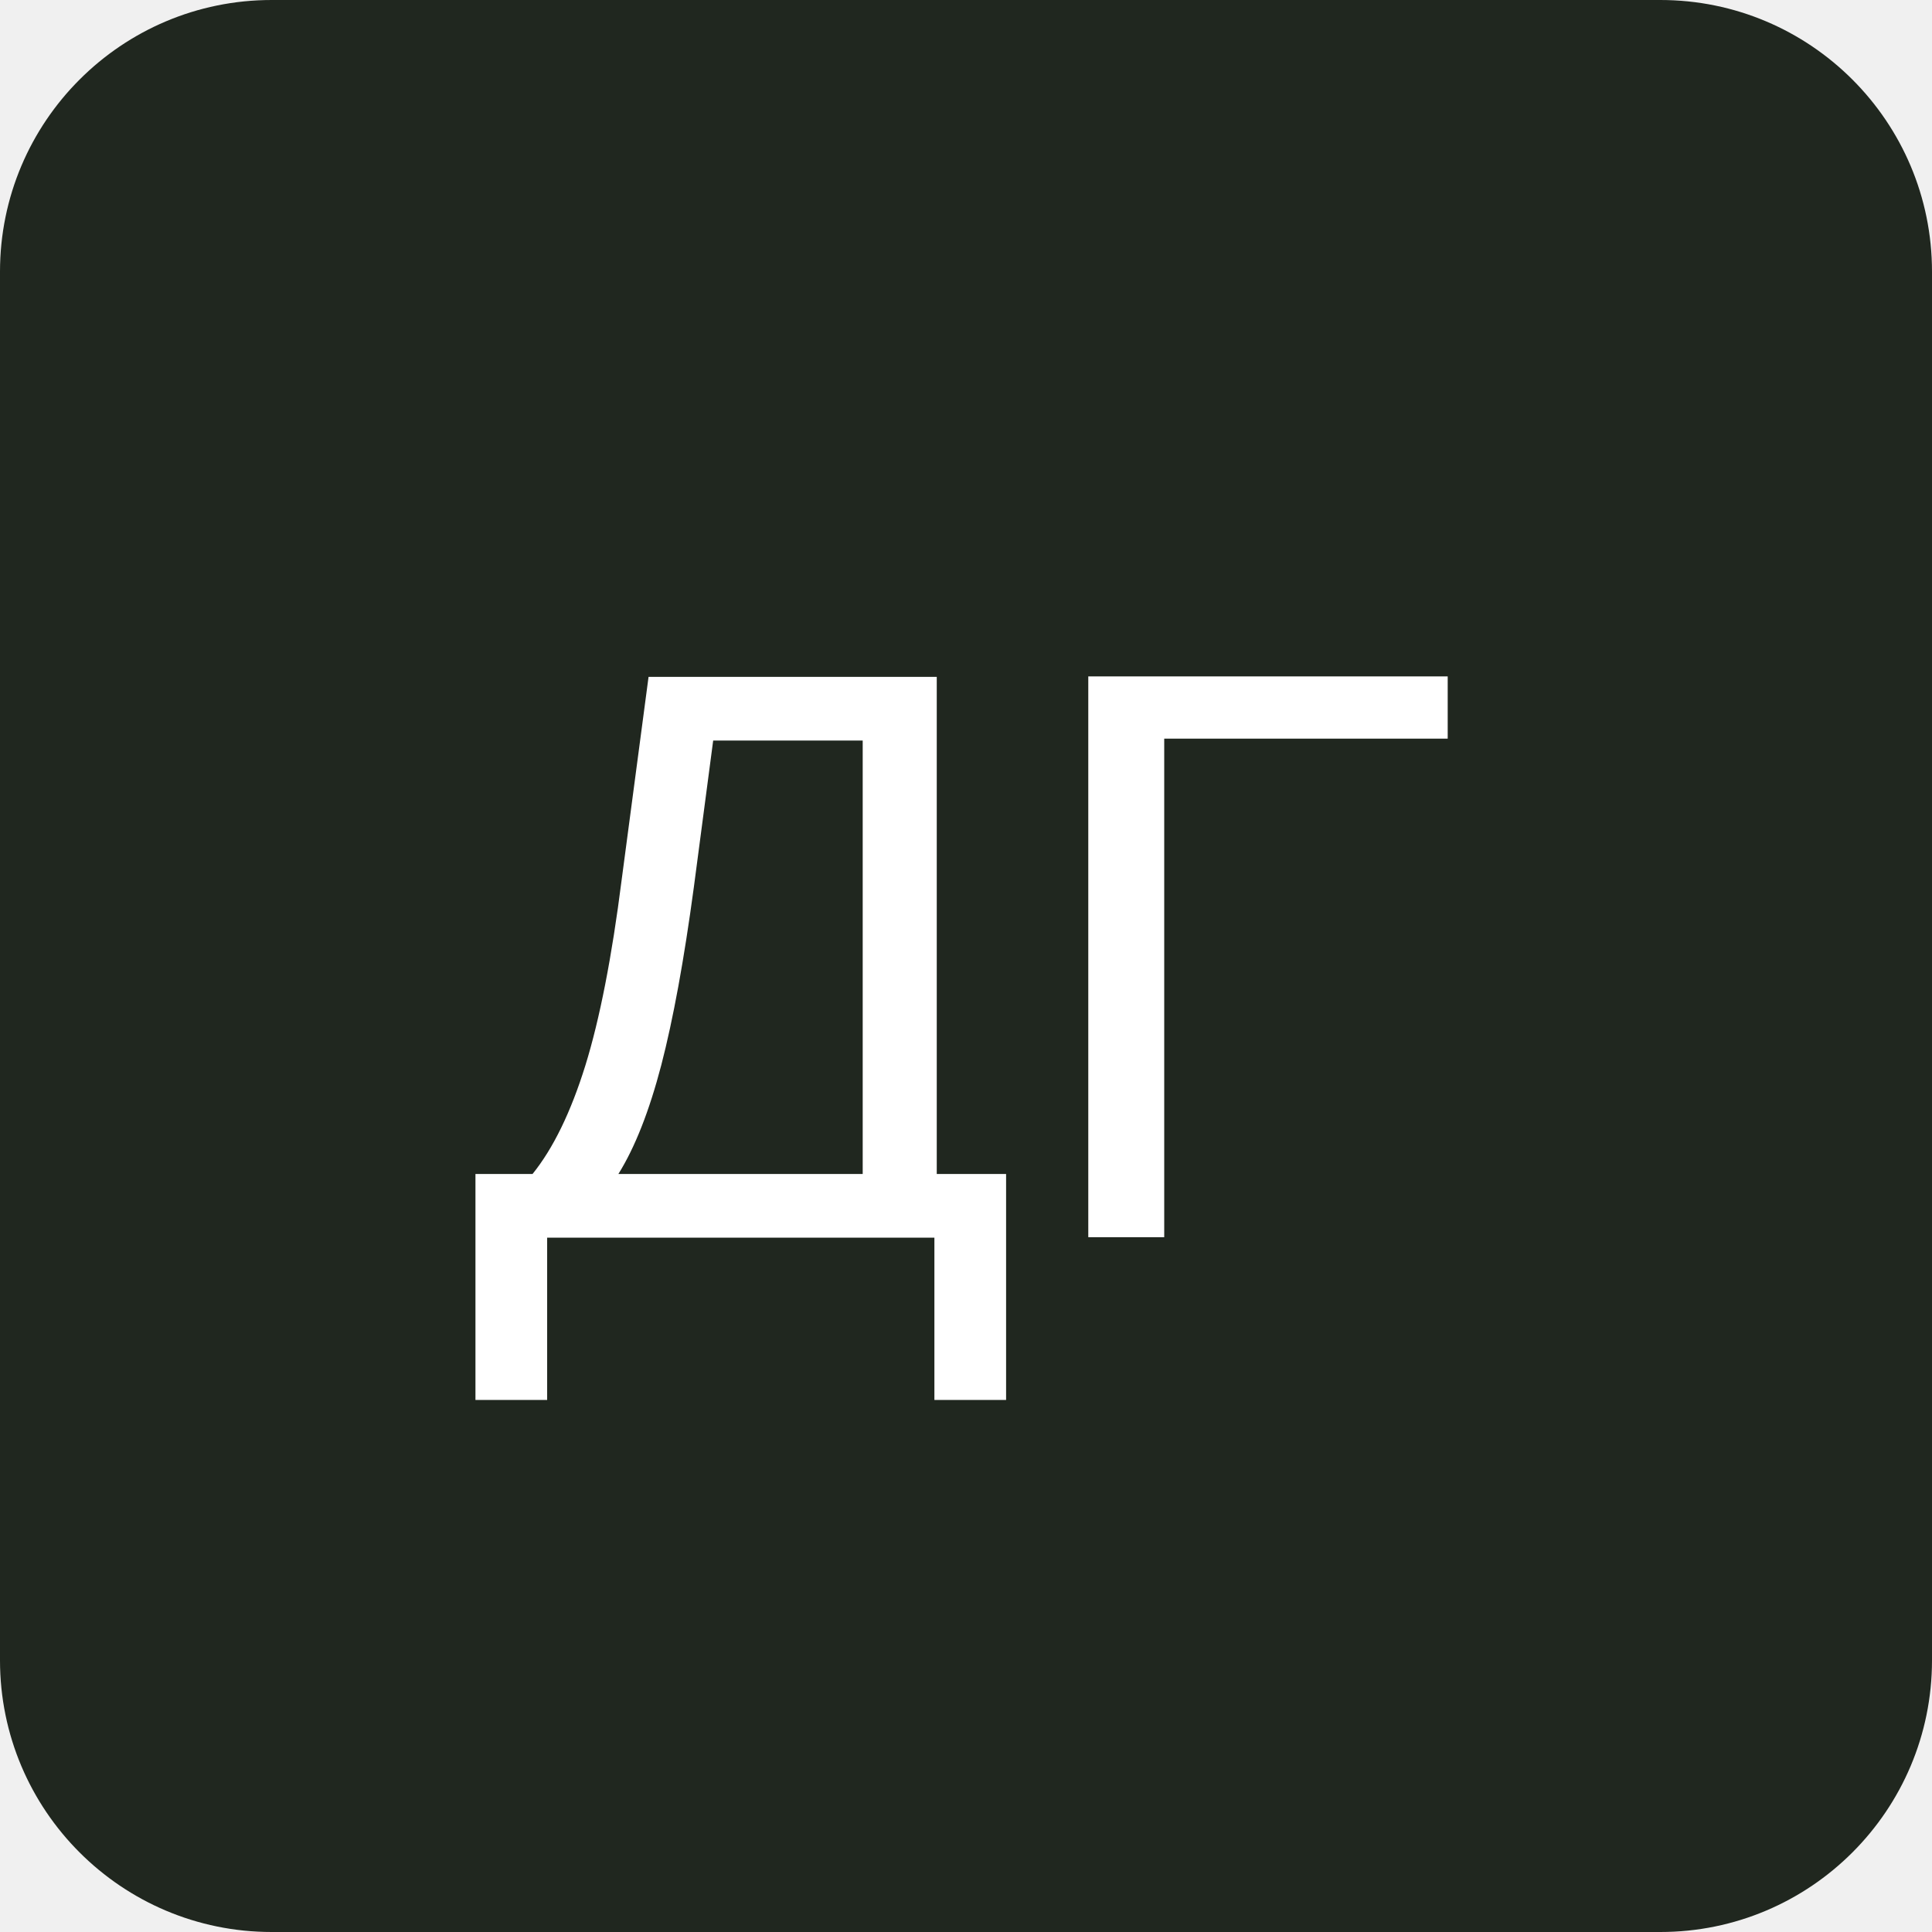
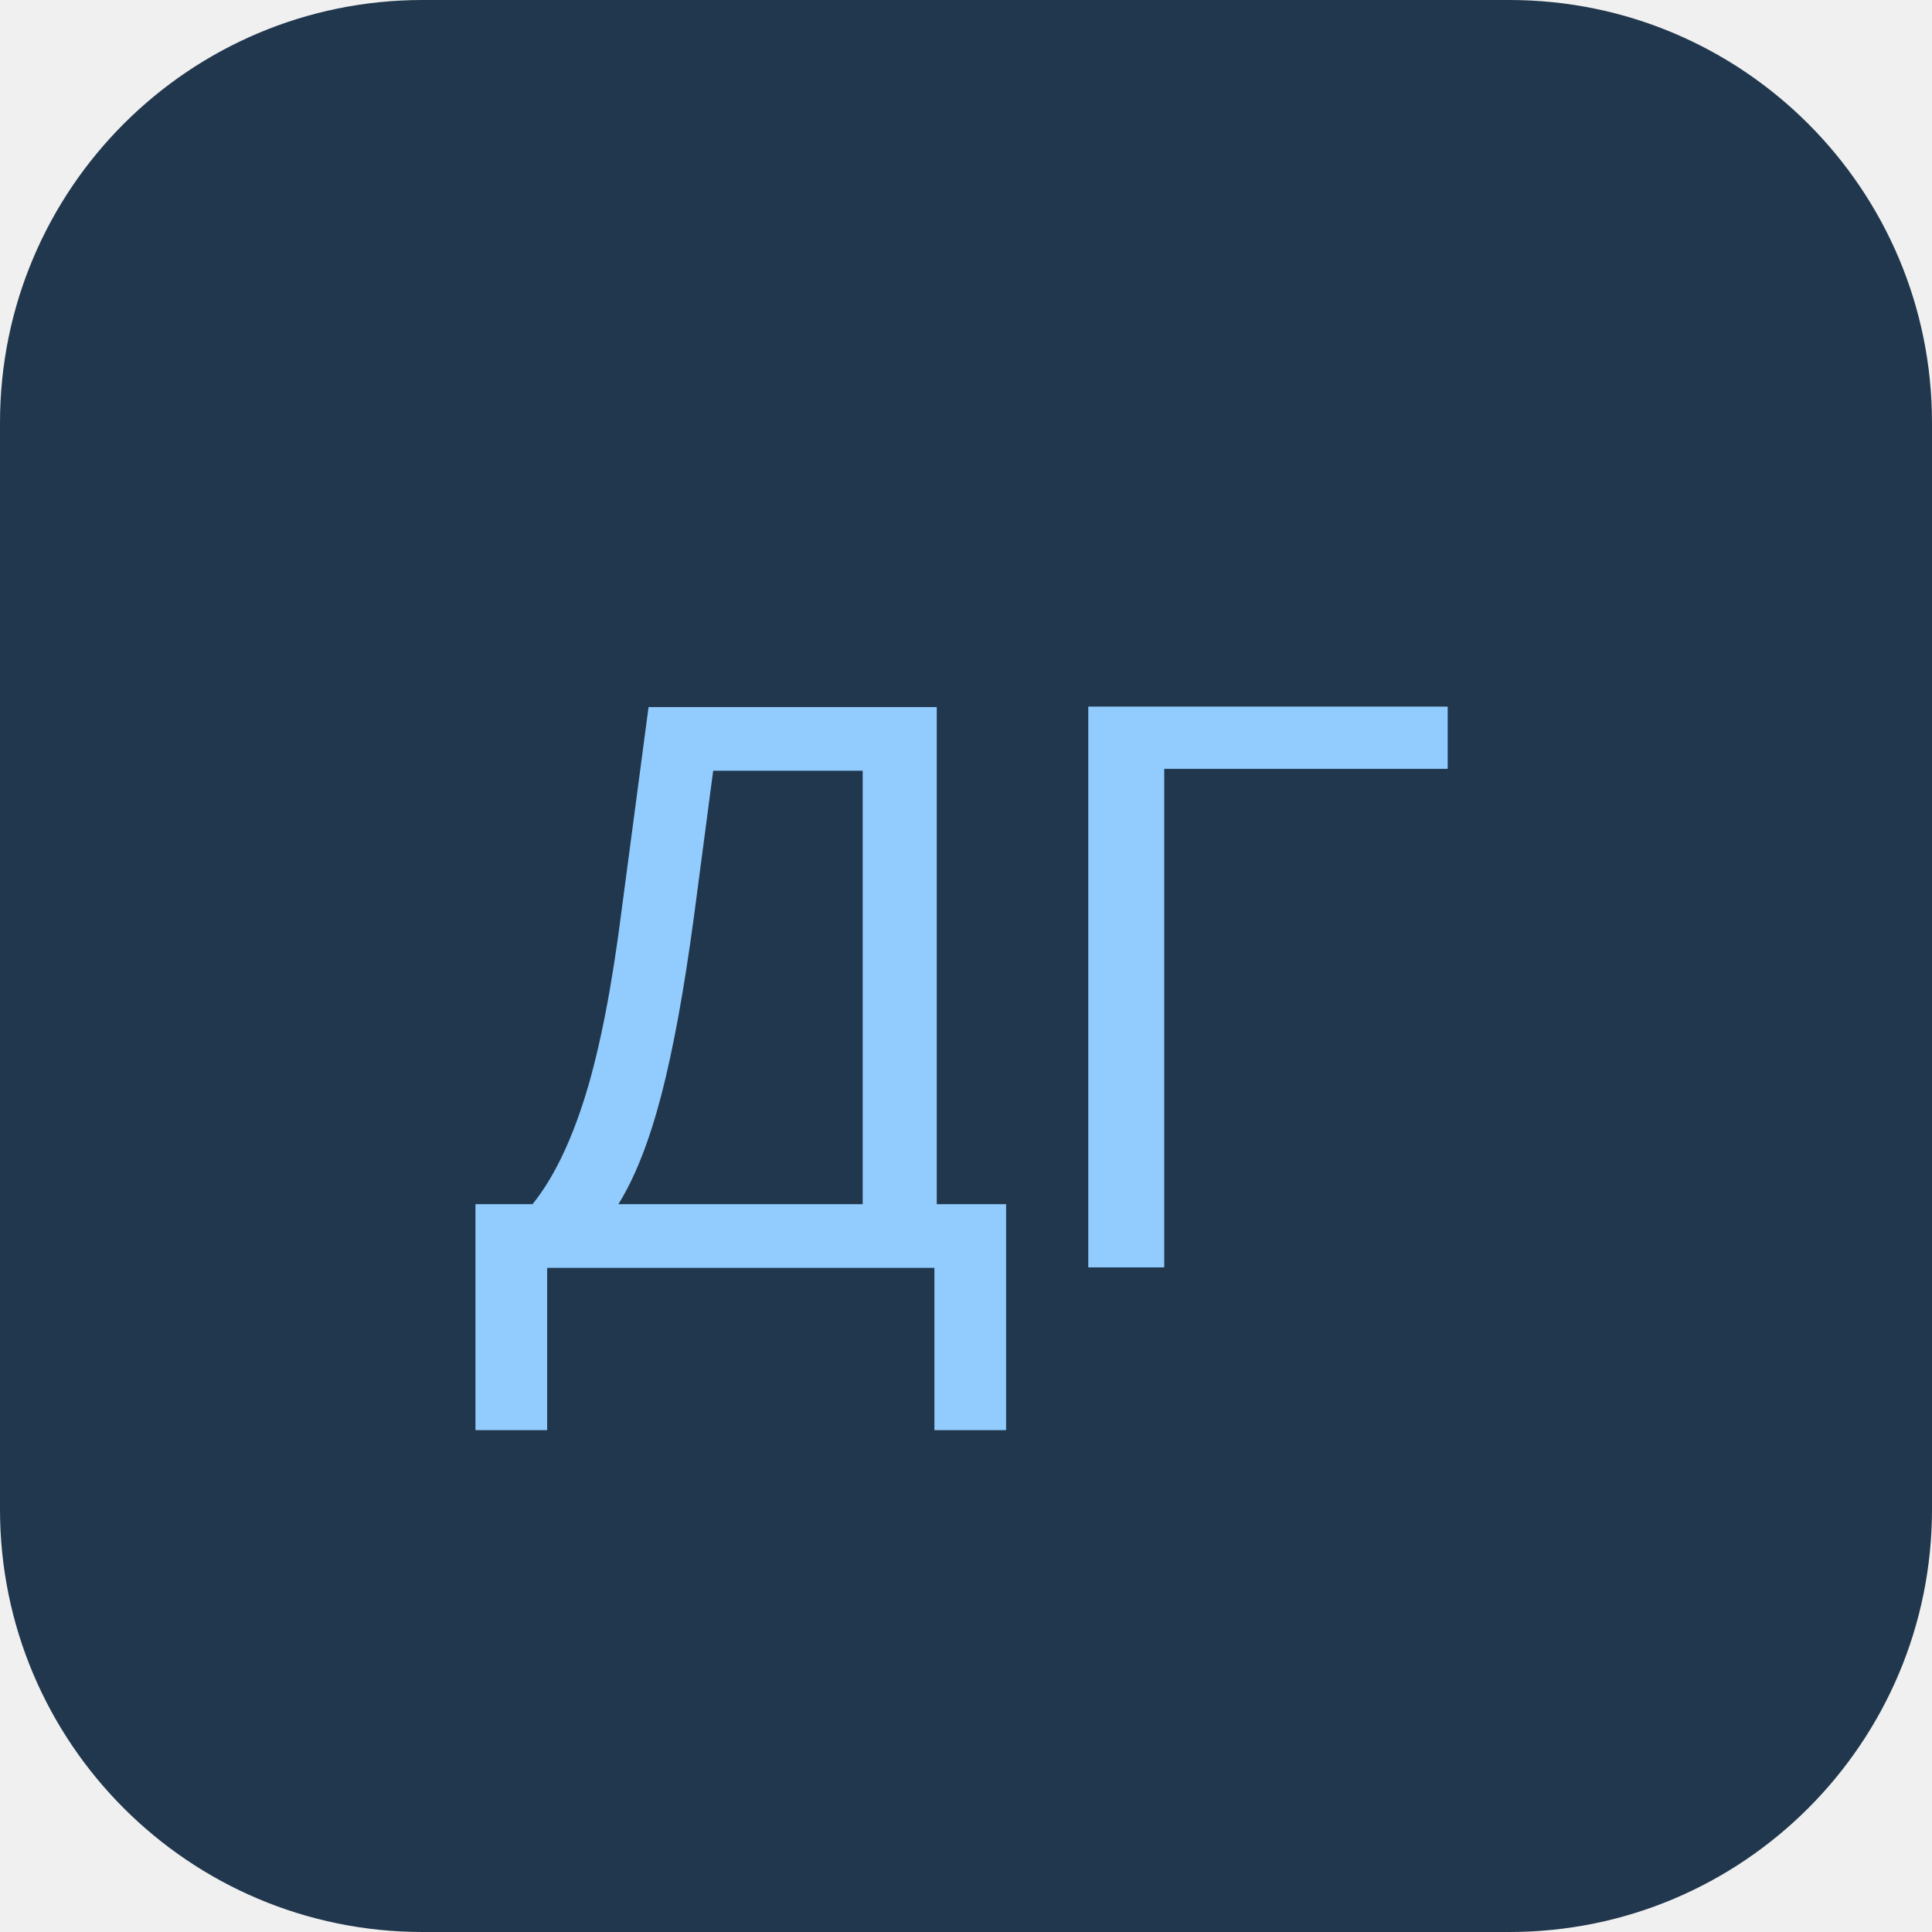
<svg xmlns="http://www.w3.org/2000/svg" viewBox="0 0 64 64">
-   <rect width="64" height="64" rx="9" fill="#20271f" />
-   <text x="32" y="41" text-anchor="middle" font-family="Arial" font-size="27" fill="#fff">ДГ</text>
+   <rect width="64" height="64" rx="14" fill="#21374d" />
+   <text x="32" y="42" text-anchor="middle" font-family="Arial" font-size="27" fill="#92ccff">ДГ</text>
</svg>
